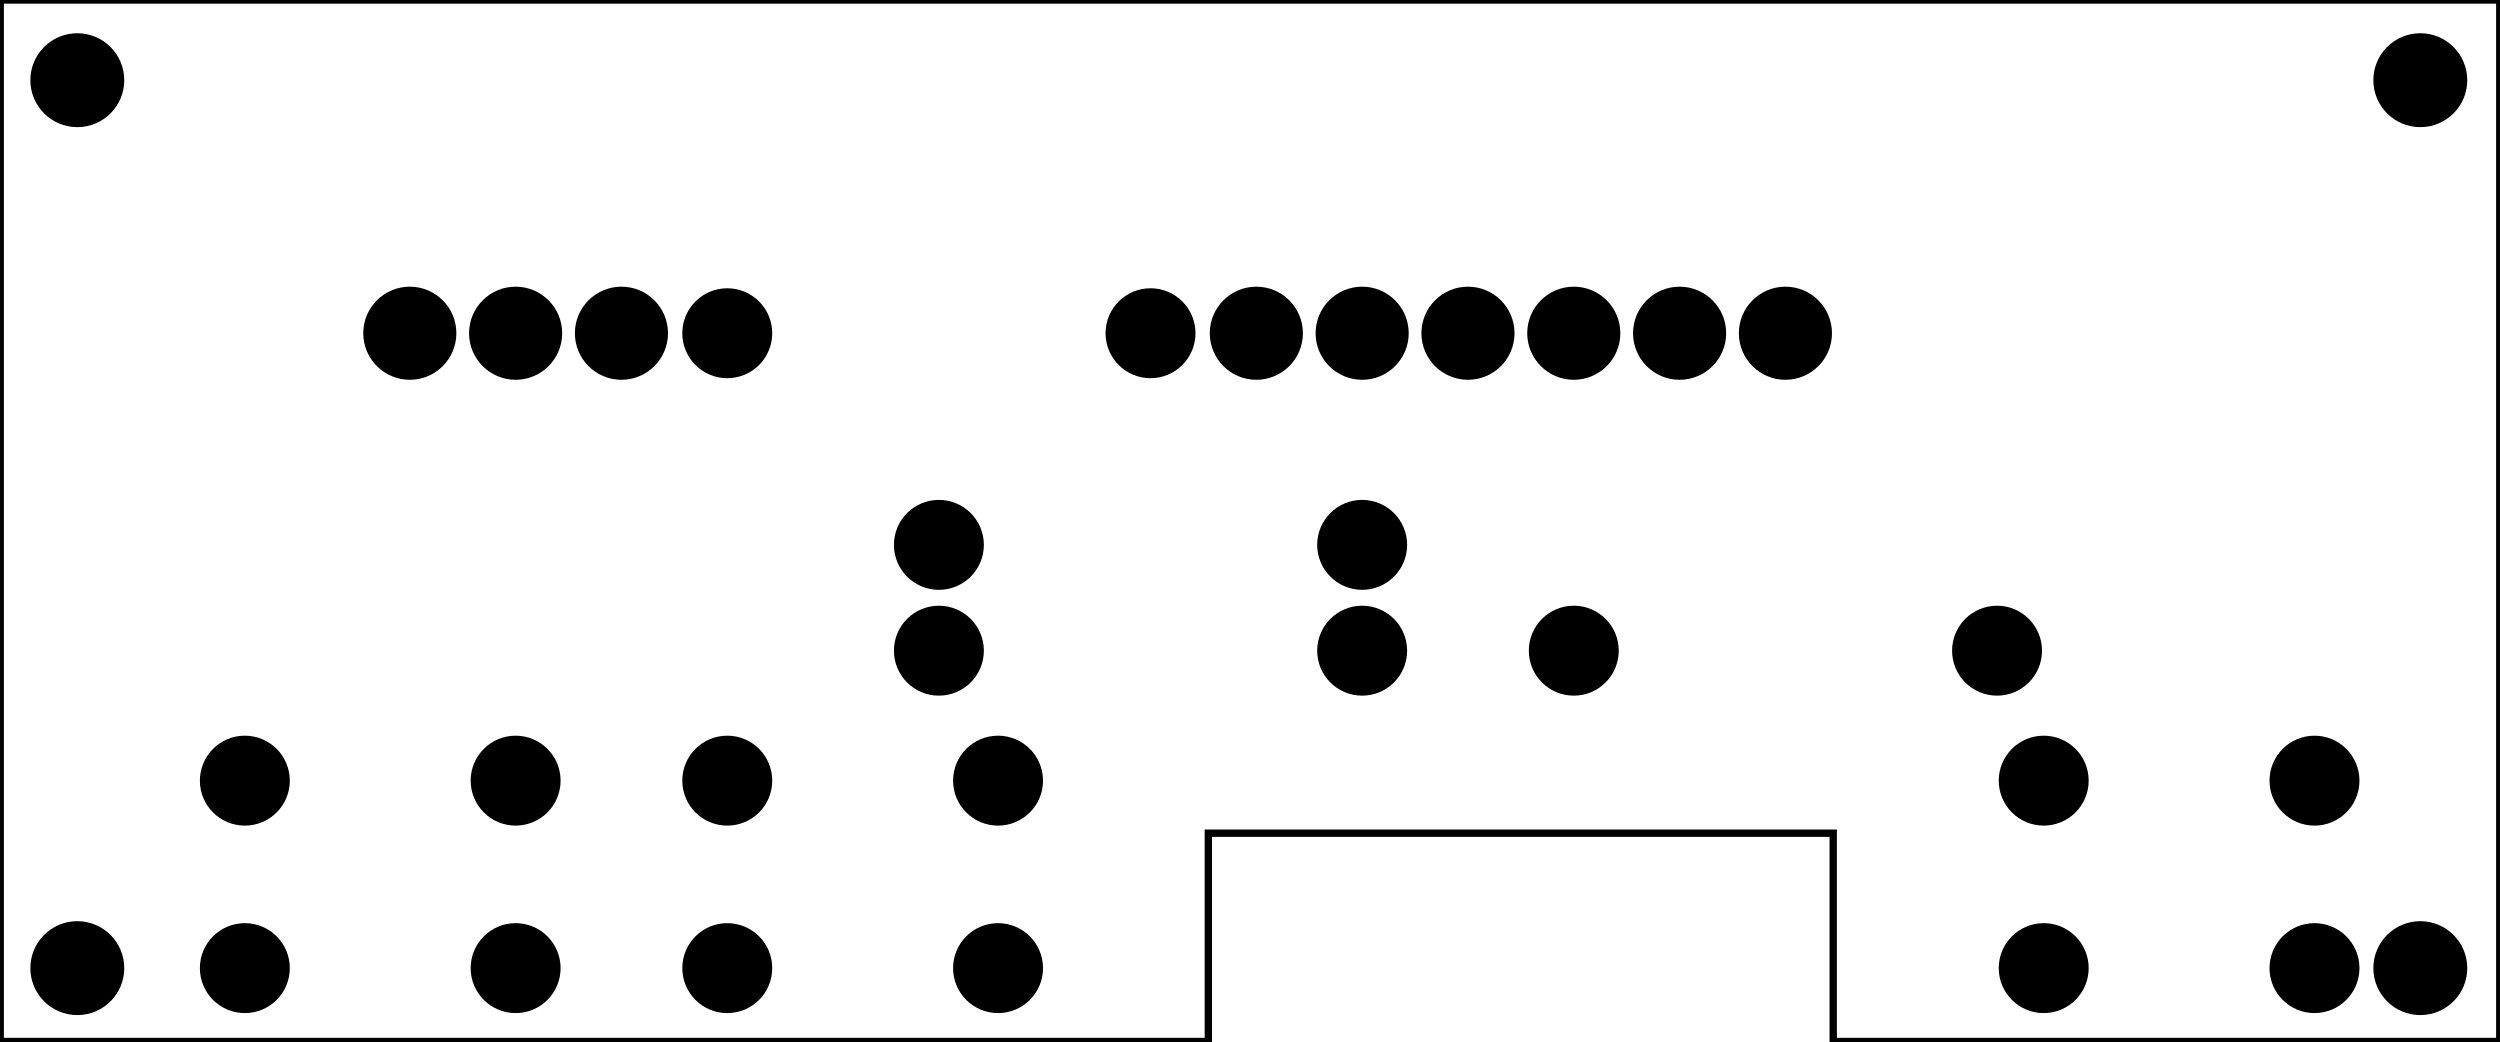
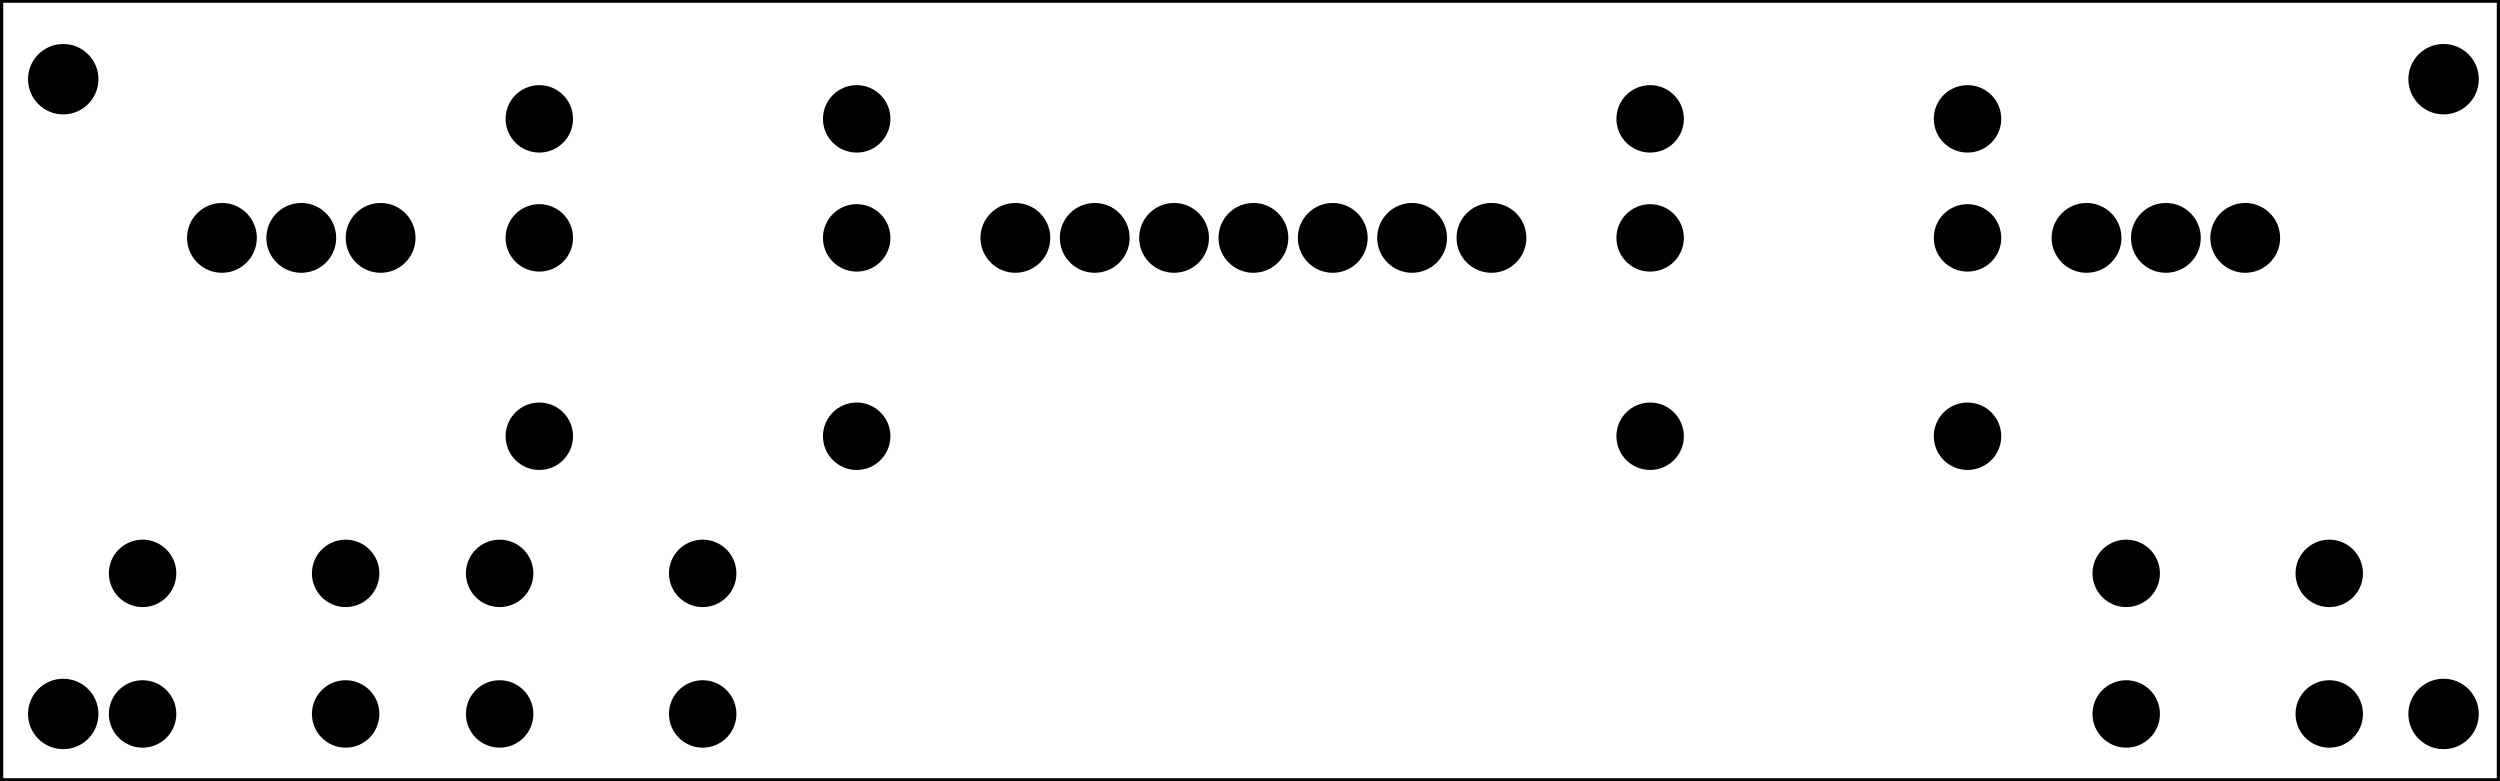
- <svg xmlns="http://www.w3.org/2000/svg" baseProfile="tiny" y="0in" x="0in" height="0.984in" width="2.362in" version="1.2" viewBox="0 0 170.078 70.866">
-   <g transform="matrix(-1, 0, 0, 1, 170.078, 0)">
-     <g partID="854390060">
-       <g transform="matrix(1, 0, 0, 1, 0, -771.024)">
+ <svg xmlns="http://www.w3.org/2000/svg" viewBox="0 0 226.772 70.866" x="0in" baseProfile="tiny" y="0in" version="1.2" width="3.15in" height="0.984in">
+   <g transform="matrix(-1, 0, 0, 1, 226.772, 0)">
+     <g partID="854477760">
+       <g transform="matrix(1, 0, 0, 1, 26.2205, -12.3809)">
        <g id="board">
          <g style="display:inline">
-             <path id="boardoutline" fill="none" d="m0,771.023,0,70.867,45.355,0,0,-14.173,42.519,0,0,14.173,82.204,0,0,-70.867,-170.078,0z" stroke-opacity="1" stroke-width="0.5" stroke="black" fill-opacity="1" style="stroke-miterlimit:4;stroke-dasharray:none;" />
+             <rect ry="2.22044e-15" stroke-width="0.5" id="boardoutline" x="-26.221" y="12.381" stroke="black" style="opacity:1;" width="226.772" height="70.866" fill="none" />
          </g>
        </g>
      </g>
    </g>
    <g partID="854368771">
-       <g transform="translate(0.973,1.02135)">
+       <g transform="translate(0.641344,2.75134)">
        <g id="copper1">
-           <circle id="nonconn0" fill="black" r="2.835" cy="4.435" stroke-width="0.72" stroke="black" cx="4.435" />
+           <circle r="2.835" stroke-width="0.72" id="nonconn0" stroke="black" cx="4.435" cy="4.435" fill="black" />
        </g>
      </g>
    </g>
    <g partID="854369641">
-       <g transform="translate(160.397,61.4395)">
+       <g transform="translate(216.642,60.3514)">
        <g id="copper1">
-           <circle id="nonconn0" fill="black" r="2.835" cy="4.435" stroke-width="0.72" stroke="black" cx="4.435" />
+           <circle r="2.835" stroke-width="0.72" id="nonconn0" stroke="black" cx="4.435" cy="4.435" fill="black" />
        </g>
      </g>
    </g>
    <g partID="854368801">
-       <g transform="translate(0.972992,61.4395)">
+       <g transform="translate(0.641336,60.3514)">
        <g id="copper1">
-           <circle id="nonconn0" fill="black" r="2.835" cy="4.435" stroke-width="0.72" stroke="black" cx="4.435" />
+           <circle r="2.835" stroke-width="0.72" id="nonconn0" stroke="black" cx="4.435" cy="4.435" fill="black" />
        </g>
      </g>
    </g>
    <g partID="854369611">
-       <g transform="translate(160.397,1.02134)">
+       <g transform="translate(216.642,2.75134)">
        <g id="copper1">
-           <circle id="nonconn0" fill="black" r="2.835" cy="4.435" stroke-width="0.72" stroke="black" cx="4.435" />
+           <circle r="2.835" stroke-width="0.72" id="nonconn0" stroke="black" cx="4.435" cy="4.435" fill="black" />
        </g>
      </g>
    </g>
-     <g partID="98282">
-       <g transform="translate(89.1077,19.5782)">
+     <g partID="98281">
+       <g transform="translate(146.376,7.68999)">
        <g id="copper1">
-           <circle id="connector0pin" fill="black" r="1.98" cy="3.096" stroke-width="2.16" stroke="black" cx="2.7" />
-           <circle id="connector1pin" fill="black" r="1.98" cy="3.096" stroke-width="2.16" stroke="black" cx="31.5" />
+           <circle r="1.98" stroke-width="2.16" id="connector0pin" stroke="black" cx="2.7" cy="3.096" fill="black" />
+           <circle r="1.98" stroke-width="2.16" id="connector1pin" stroke="black" cx="31.5" cy="3.096" fill="black" />
        </g>
      </g>
    </g>
-     <g partID="88892">
-       <g transform="translate(147.248,17.6342)">
+     <g partID="88891">
+       <g transform="translate(211.716,16.546)">
        <g transform="matrix(0,1,-1,0,0,0)">
          <g id="copper1">
            <g id="copper0">
-               <circle id="connector0pin" fill="black" r="2.088" cy="5.04" stroke-width="2.16" stroke="black" cx="5.04" />
-               <circle id="connector1pin" fill="black" r="2.088" cy="12.24" stroke-width="2.16" stroke="black" cx="5.04" />
-               <circle id="connector2pin" fill="black" r="2.088" cy="19.44" stroke-width="2.16" stroke="black" cx="5.04" />
+               <circle r="2.088" stroke-width="2.16" id="connector0pin" stroke="black" cx="5.04" cy="5.04" fill="black" />
+               <circle r="2.088" stroke-width="2.16" id="connector1pin" stroke="black" cx="5.04" cy="12.24" fill="black" />
+               <circle r="2.088" stroke-width="2.16" id="connector2pin" stroke="black" cx="5.04" cy="19.44" fill="black" />
            </g>
          </g>
        </g>
      </g>
    </g>
-     <g partID="88312">
-       <g transform="translate(89.6477,17.6342)">
+     <g partID="854478531">
+       <g transform="translate(42.516,16.546)">
        <g transform="matrix(0,1,-1,0,0,0)">
          <g id="copper1">
            <g id="copper0">
-               <circle id="connector0pin" fill="black" r="2.088" cy="5.04" stroke-width="2.16" stroke="black" cx="5.04" />
-               <circle id="connector1pin" fill="black" r="2.088" cy="12.24" stroke-width="2.16" stroke="black" cx="5.04" />
-               <circle id="connector2pin" fill="black" r="2.088" cy="19.44" stroke-width="2.16" stroke="black" cx="5.04" />
-               <circle id="connector3pin" fill="black" r="2.088" cy="26.64" stroke-width="2.16" stroke="black" cx="5.04" />
-               <circle id="connector4pin" fill="black" r="2.088" cy="33.84" stroke-width="2.16" stroke="black" cx="5.04" />
-               <circle id="connector5pin" fill="black" r="2.088" cy="41.04" stroke-width="2.16" stroke="black" cx="5.04" />
+               <circle r="2.088" stroke-width="2.16" id="connector0pin" stroke="black" cx="5.04" cy="5.04" fill="black" />
+               <circle r="2.088" stroke-width="2.16" id="connector1pin" stroke="black" cx="5.04" cy="12.24" fill="black" />
+               <circle r="2.088" stroke-width="2.16" id="connector2pin" stroke="black" cx="5.04" cy="19.44" fill="black" />
            </g>
          </g>
        </g>
      </g>
    </g>
-     <g partID="68062">
-       <g transform="translate(10.187,50.2718)">
-         <g id="copper1">
-           <g id="copper0">
-             <circle id="connector0pad" fill="black" r="1.98" cy="15.602" stroke-width="2.16" stroke="black" cx="20.846" />
-             <circle id="connector1pad" fill="black" r="1.98" cy="15.602" stroke-width="2.16" stroke="black" cx="2.421" />
-             <circle id="connector2pad" fill="black" r="1.98" cy="2.846" stroke-width="2.16" stroke="black" cx="20.846" />
-             <circle id="connector3pad" fill="black" r="1.98" cy="2.846" stroke-width="2.16" stroke="black" cx="2.421" />
-           </g>
-         </g>
-       </g>
-     </g>
-     <g partID="68092">
-       <g transform="translate(99.7613,50.2718)">
-         <g transform="matrix(1,0,0,1,0,0)">
+     <g partID="854499231">
+       <g transform="translate(139.716,16.546)">
+         <g transform="matrix(0,1,-1,0,0,0)">
          <g id="copper1">
            <g id="copper0">
-               <circle id="connector0pad" fill="black" r="1.98" cy="15.602" stroke-width="2.16" stroke="black" cx="20.846" />
-               <circle id="connector1pad" fill="black" r="1.98" cy="15.602" stroke-width="2.16" stroke="black" cx="2.421" />
-               <circle id="connector2pad" fill="black" r="1.98" cy="2.846" stroke-width="2.16" stroke="black" cx="20.846" />
-               <circle id="connector3pad" fill="black" r="1.98" cy="2.846" stroke-width="2.16" stroke="black" cx="2.421" />
+               <circle r="2.088" stroke-width="2.16" id="connector0pin" stroke="black" cx="5.04" cy="5.04" fill="black" />
+               <circle r="2.088" stroke-width="2.16" id="connector1pin" stroke="black" cx="5.04" cy="12.24" fill="black" />
+               <circle r="2.088" stroke-width="2.16" id="connector2pin" stroke="black" cx="5.04" cy="19.44" fill="black" />
+               <circle r="2.088" stroke-width="2.16" id="connector3pin" stroke="black" cx="5.04" cy="26.64" fill="black" />
+               <circle r="2.088" stroke-width="2.16" id="connector4pin" stroke="black" cx="5.04" cy="33.84" fill="black" />
+               <circle r="2.088" stroke-width="2.16" id="connector5pin" stroke="black" cx="5.04" cy="41.04" fill="black" />
+               <circle r="2.088" stroke-width="2.16" id="connector6pin" stroke="black" cx="5.04" cy="48.24" fill="black" />
            </g>
          </g>
        </g>
      </g>
    </g>
-     <g partID="68122">
-       <g transform="translate(132.587,50.2718)">
+     <g partID="68061">
+       <g transform="translate(13.0298,49.1836)">
+         <g id="copper1">
+           <g id="copper0">
+             <circle r="1.98" stroke-width="2.16" id="connector0pad" stroke="black" cx="20.846" cy="15.602" fill="black" />
+             <circle r="1.98" stroke-width="2.16" id="connector1pad" stroke="black" cx="2.421" cy="15.602" fill="black" />
+             <circle r="1.98" stroke-width="2.16" id="connector2pad" stroke="black" cx="20.846" cy="2.846" fill="black" />
+             <circle r="1.98" stroke-width="2.16" id="connector3pad" stroke="black" cx="2.421" cy="2.846" fill="black" />
+           </g>
+         </g>
+       </g>
+     </g>
+     <g partID="68091">
+       <g transform="translate(160.63,49.1836)">
        <g transform="matrix(1,0,0,1,0,0)">
          <g id="copper1">
            <g id="copper0">
-               <circle id="connector0pad" fill="black" r="1.98" cy="15.602" stroke-width="2.16" stroke="black" cx="20.846" />
-               <circle id="connector1pad" fill="black" r="1.98" cy="15.602" stroke-width="2.16" stroke="black" cx="2.421" />
-               <circle id="connector2pad" fill="black" r="1.98" cy="2.846" stroke-width="2.16" stroke="black" cx="20.846" />
-               <circle id="connector3pad" fill="black" r="1.98" cy="2.846" stroke-width="2.16" stroke="black" cx="2.421" />
+               <circle r="1.98" stroke-width="2.16" id="connector0pad" stroke="black" cx="20.846" cy="15.602" fill="black" />
+               <circle r="1.98" stroke-width="2.16" id="connector1pad" stroke="black" cx="2.421" cy="15.602" fill="black" />
+               <circle r="1.98" stroke-width="2.16" id="connector2pad" stroke="black" cx="20.846" cy="2.846" fill="black" />
+               <circle r="1.98" stroke-width="2.16" id="connector3pad" stroke="black" cx="2.421" cy="2.846" fill="black" />
            </g>
          </g>
        </g>
      </g>
    </g>
-     <g partID="854396002">
-       <g transform="translate(31.5077,41.1782)">
-         <g id="copper1">
-           <circle id="connector0pin" fill="black" r="1.98" cy="3.096" stroke-width="2.16" stroke="black" cx="2.7" />
-           <circle id="connector1pin" fill="black" r="1.98" cy="3.096" stroke-width="2.16" stroke="black" cx="31.5" />
+     <g partID="68121">
+       <g transform="translate(193.03,49.1836)">
+         <g transform="matrix(1,0,0,1,0,0)">
+           <g id="copper1">
+             <g id="copper0">
+               <circle r="1.98" stroke-width="2.16" id="connector0pad" stroke="black" cx="20.846" cy="15.602" fill="black" />
+               <circle r="1.98" stroke-width="2.16" id="connector1pad" stroke="black" cx="2.421" cy="15.602" fill="black" />
+               <circle r="1.98" stroke-width="2.16" id="connector2pad" stroke="black" cx="20.846" cy="2.846" fill="black" />
+               <circle r="1.98" stroke-width="2.16" id="connector3pad" stroke="black" cx="2.421" cy="2.846" fill="black" />
+             </g>
+           </g>
        </g>
      </g>
    </g>
-     <g partID="854391282">
-       <g transform="translate(74.7077,41.1782)">
+     <g partID="854485891">
+       <g transform="translate(45.576,18.49)">
        <g id="copper1">
-           <circle id="connector0pin" fill="black" r="1.98" cy="3.096" stroke-width="2.16" stroke="black" cx="2.7" />
-           <circle id="connector1pin" fill="black" r="1.98" cy="3.096" stroke-width="2.16" stroke="black" cx="31.5" />
+           <circle r="1.98" stroke-width="2.16" id="connector0pin" stroke="black" cx="2.7" cy="3.096" fill="black" />
+           <circle r="1.98" stroke-width="2.16" id="connector1pin" stroke="black" cx="31.5" cy="3.096" fill="black" />
        </g>
      </g>
    </g>
-     <g partID="854391012">
-       <g transform="translate(74.7077,33.9782)">
+     <g partID="854485761">
+       <g transform="translate(45.576,7.68999)">
        <g id="copper1">
-           <circle id="connector0pin" fill="black" r="1.98" cy="3.096" stroke-width="2.16" stroke="black" cx="2.7" />
-           <circle id="connector1pin" fill="black" r="1.98" cy="3.096" stroke-width="2.16" stroke="black" cx="31.5" />
+           <circle r="1.98" stroke-width="2.16" id="connector0pin" stroke="black" cx="2.7" cy="3.096" fill="black" />
+           <circle r="1.98" stroke-width="2.16" id="connector1pin" stroke="black" cx="31.5" cy="3.096" fill="black" />
+         </g>
+       </g>
+     </g>
+     <g partID="854396001">
+       <g transform="translate(45.576,36.49)">
+         <g id="copper1">
+           <circle r="1.98" stroke-width="2.16" id="connector0pin" stroke="black" cx="2.7" cy="3.096" fill="black" />
+           <circle r="1.98" stroke-width="2.16" id="connector1pin" stroke="black" cx="31.5" cy="3.096" fill="black" />
+         </g>
+       </g>
+     </g>
+     <g partID="854391281">
+       <g transform="translate(146.376,36.49)">
+         <g id="copper1">
+           <circle r="1.98" stroke-width="2.16" id="connector0pin" stroke="black" cx="2.7" cy="3.096" fill="black" />
+           <circle r="1.98" stroke-width="2.16" id="connector1pin" stroke="black" cx="31.5" cy="3.096" fill="black" />
+         </g>
+       </g>
+     </g>
+     <g partID="854391011">
+       <g transform="translate(146.376,18.49)">
+         <g id="copper1">
+           <circle r="1.98" stroke-width="2.16" id="connector0pin" stroke="black" cx="2.7" cy="3.096" fill="black" />
+           <circle r="1.98" stroke-width="2.16" id="connector1pin" stroke="black" cx="31.5" cy="3.096" fill="black" />
        </g>
      </g>
    </g>
  </g>
</svg>
